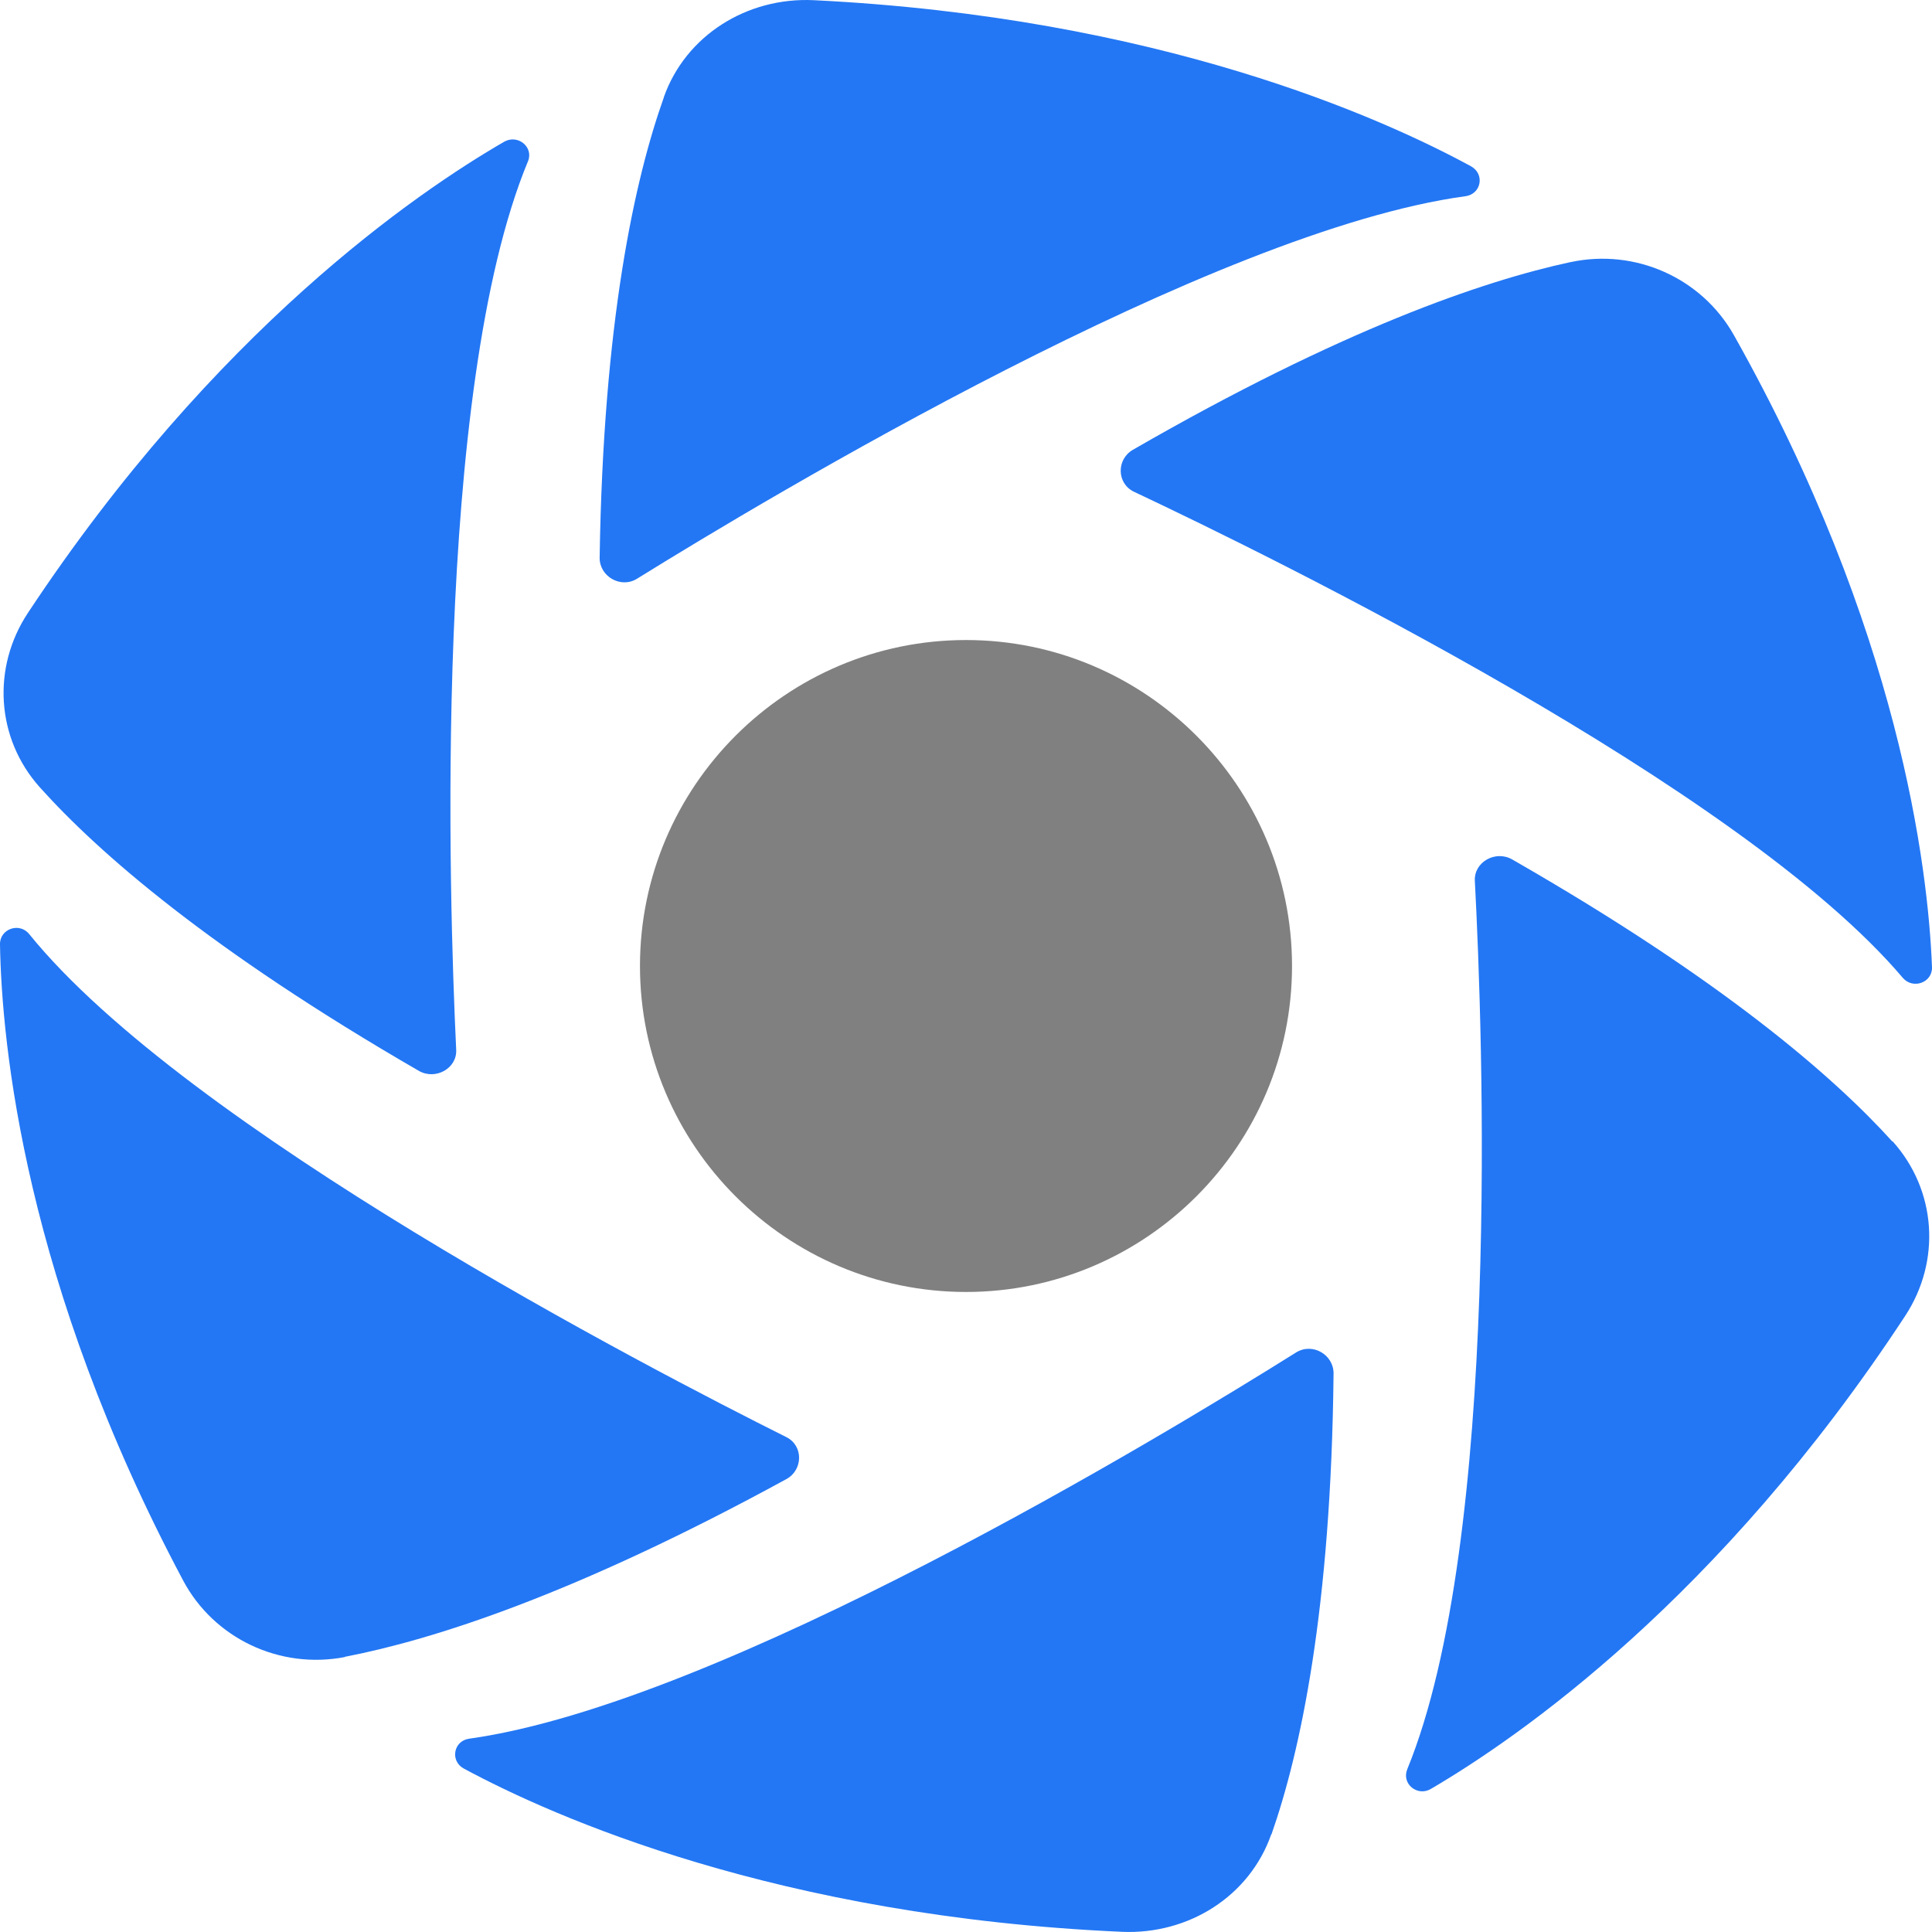
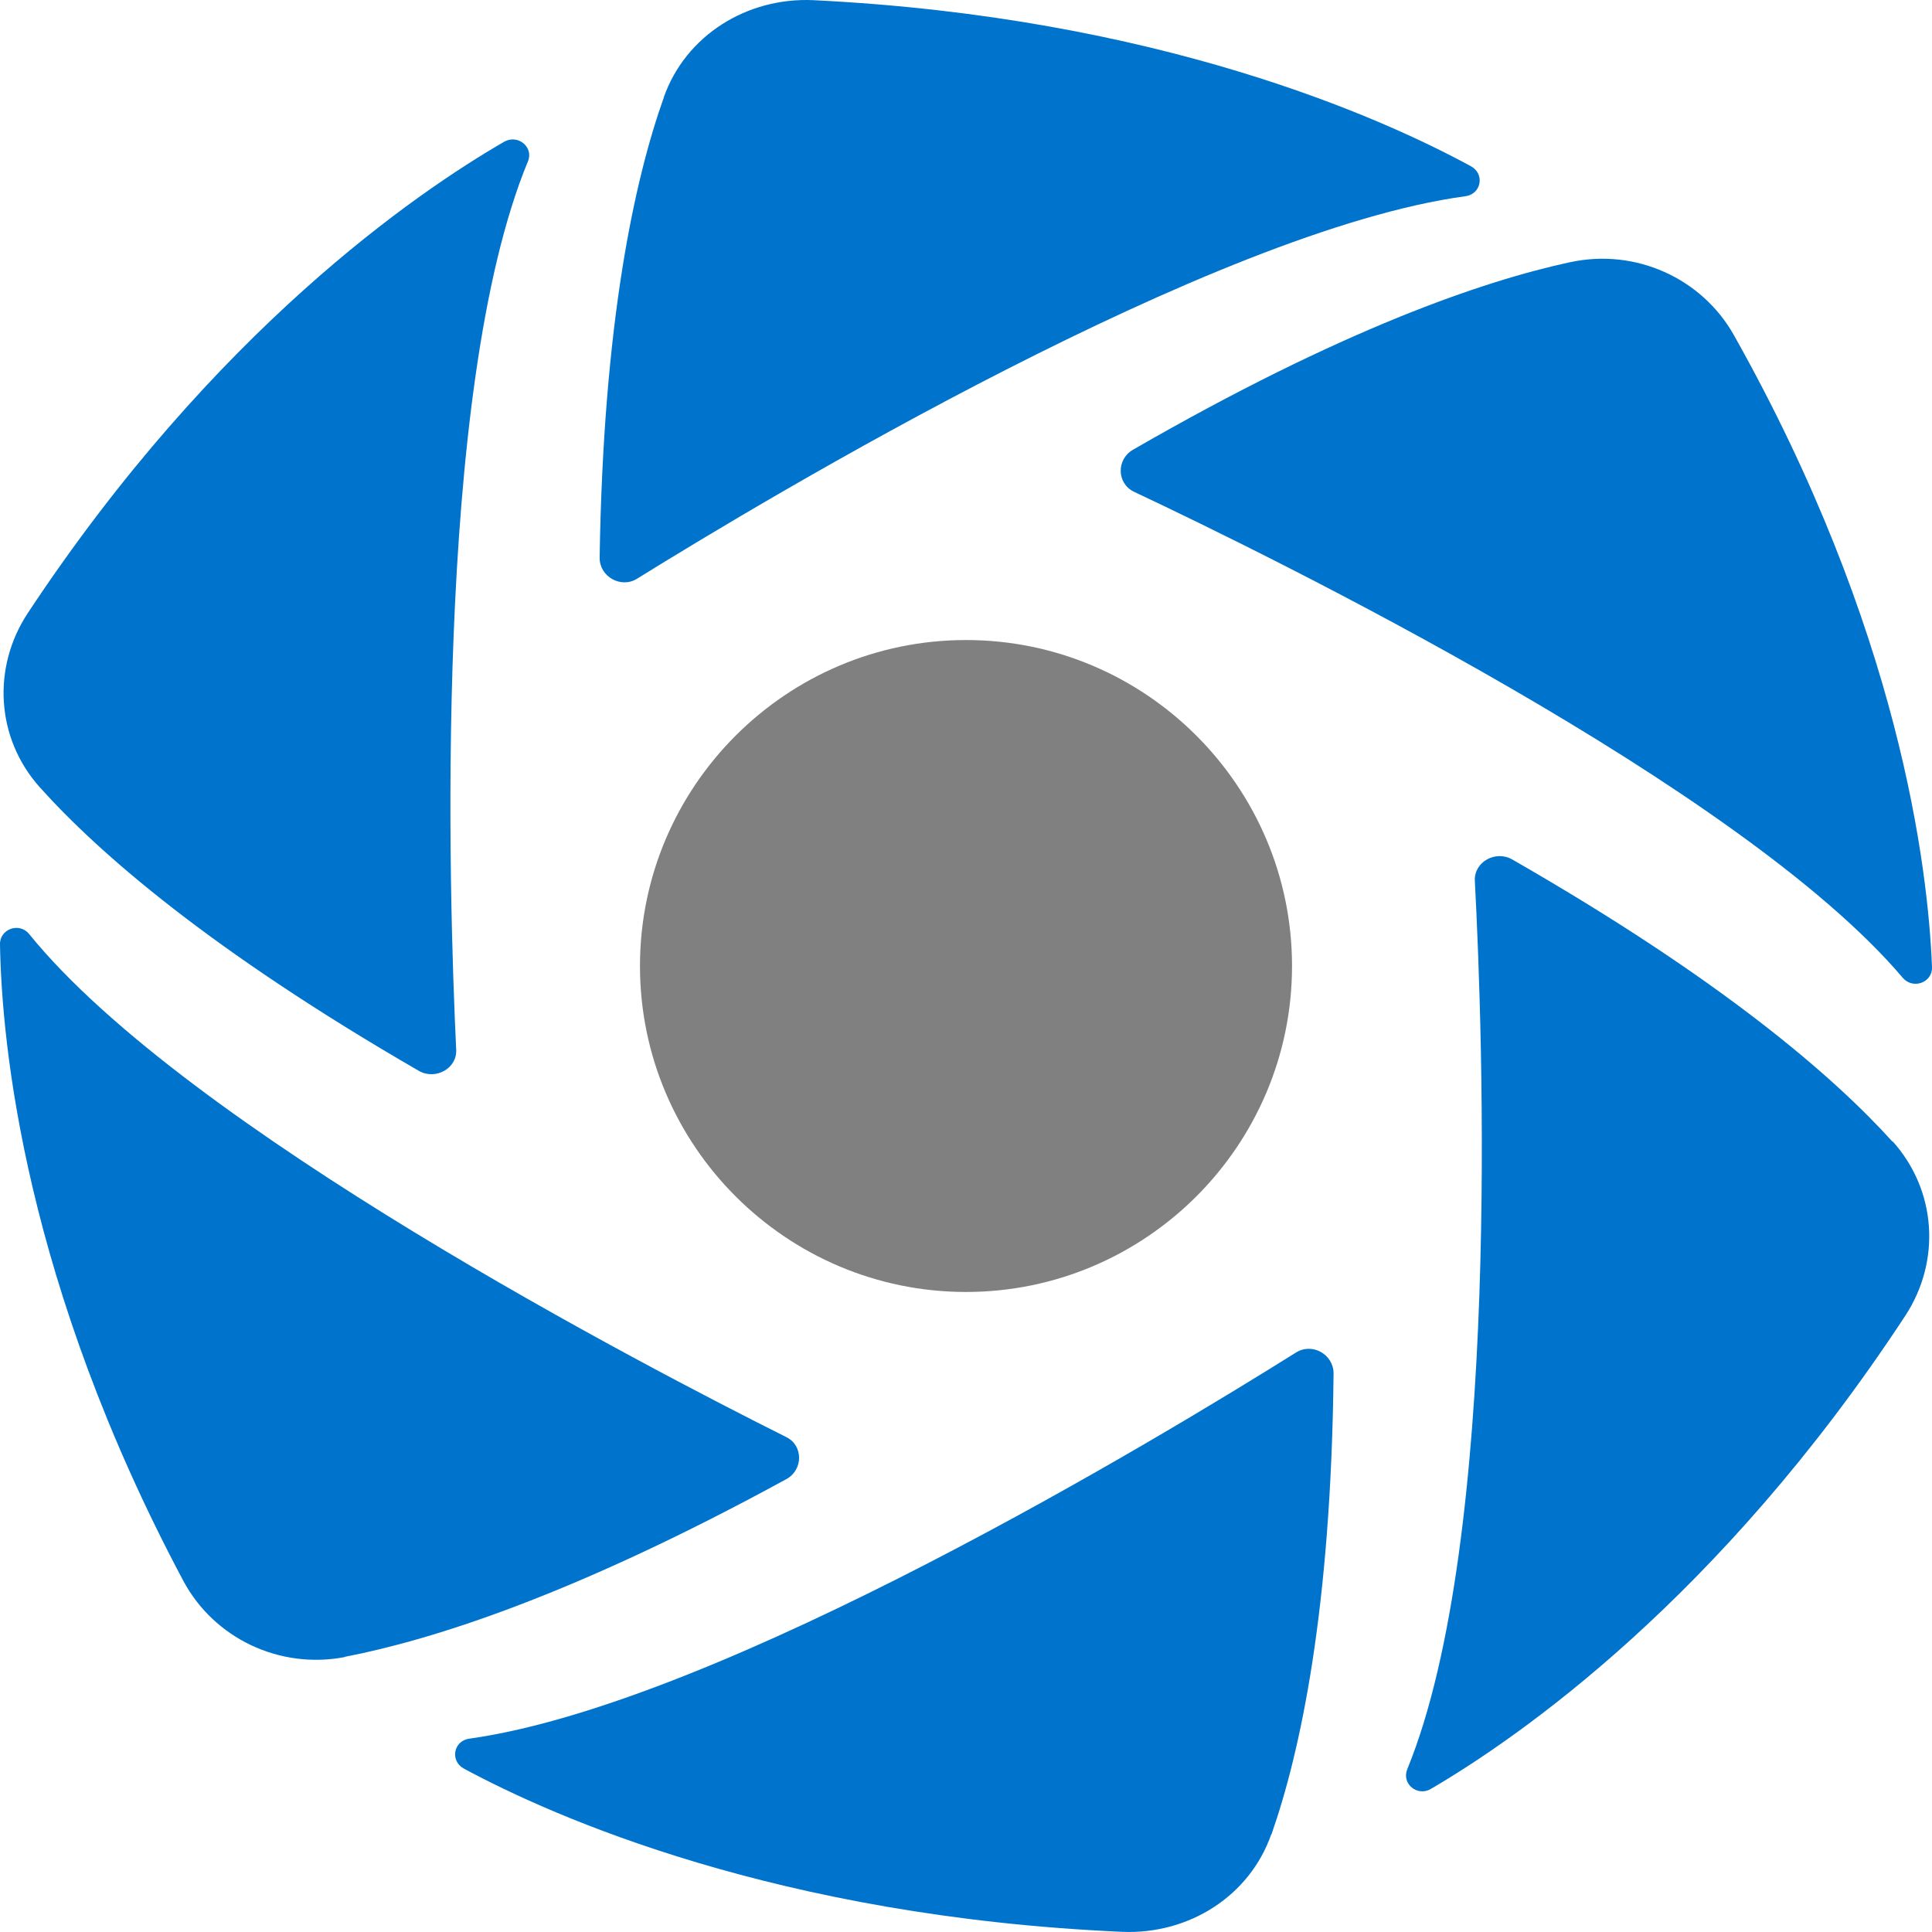
<svg xmlns="http://www.w3.org/2000/svg" width="32" height="32" viewBox="0 0 32 32" fill="none">
-   <path d="M10.996 1.611C10.512 2.97 9.992 5.326 9.932 9.237C9.928 9.549 10.284 9.753 10.552 9.585C12.736 8.23 20.096 3.818 24.272 3.25C24.536 3.214 24.596 2.882 24.364 2.754C22.888 1.951 19.184 0.283 13.476 0.003C12.368 -0.049 11.356 0.591 10.996 1.607V1.611Z" fill="#2377F4" />
-   <path d="M0.66 13.041C1.632 14.124 3.476 15.736 6.936 17.736C7.212 17.896 7.572 17.696 7.556 17.388C7.436 14.872 7.168 6.474 8.744 2.674C8.844 2.439 8.58 2.219 8.352 2.347C6.9 3.186 3.556 5.474 0.464 10.149C-0.136 11.053 -0.068 12.229 0.66 13.041Z" fill="#2377F4" />
-   <path d="M5.712 27.442C7.164 27.162 9.52 26.414 13.024 24.499C13.304 24.347 13.308 23.943 13.024 23.803C10.72 22.651 3.092 18.692 0.484 15.472C0.32 15.268 -0.008 15.388 0 15.644C0.028 17.292 0.408 21.247 3.036 26.183C3.544 27.134 4.628 27.654 5.712 27.446V27.442Z" fill="#2377F4" />
-   <path d="M21.06 30.382C21.536 29.022 22.048 26.662 22.088 22.747C22.088 22.435 21.736 22.231 21.464 22.403C19.288 23.767 11.948 28.214 7.772 28.798C7.508 28.834 7.452 29.17 7.684 29.294C9.168 30.094 12.88 31.745 18.584 31.997C19.692 32.045 20.7 31.402 21.056 30.382H21.06Z" fill="#2377F4" />
-   <path d="M31.344 18.908C30.368 17.828 28.516 16.224 25.048 14.236C24.772 14.076 24.412 14.277 24.428 14.588C24.56 17.1 24.868 25.498 23.308 29.306C23.212 29.546 23.476 29.762 23.7 29.63C25.148 28.782 28.48 26.482 31.556 21.795C32.152 20.887 32.076 19.715 31.348 18.904L31.344 18.908Z" fill="#2377F4" />
-   <path d="M26.008 4.342C24.564 4.654 22.224 5.454 18.764 7.45C18.488 7.61 18.496 8.01 18.784 8.146C21.116 9.245 28.836 13.033 31.516 16.196C31.684 16.392 32.008 16.276 32 16.02C31.936 14.377 31.464 10.429 28.716 5.546C28.184 4.606 27.088 4.11 26.012 4.342H26.008Z" fill="#2377F4" />
+   <path d="M10.996 1.611C10.512 2.97 9.992 5.326 9.932 9.237C9.928 9.549 10.284 9.753 10.552 9.585C12.736 8.23 20.096 3.818 24.272 3.25C24.536 3.214 24.596 2.882 24.364 2.754C22.888 1.951 19.184 0.283 13.476 0.003C12.368 -0.049 11.356 0.591 10.996 1.607V1.611Z" fill="#0074cc" />
+   <path d="M0.66 13.041C1.632 14.124 3.476 15.736 6.936 17.736C7.212 17.896 7.572 17.696 7.556 17.388C7.436 14.872 7.168 6.474 8.744 2.674C8.844 2.439 8.58 2.219 8.352 2.347C6.9 3.186 3.556 5.474 0.464 10.149C-0.136 11.053 -0.068 12.229 0.66 13.041Z" fill="#0074cc" />
+   <path d="M5.712 27.442C7.164 27.162 9.52 26.414 13.024 24.499C13.304 24.347 13.308 23.943 13.024 23.803C10.72 22.651 3.092 18.692 0.484 15.472C0.32 15.268 -0.008 15.388 0 15.644C0.028 17.292 0.408 21.247 3.036 26.183C3.544 27.134 4.628 27.654 5.712 27.446V27.442Z" fill="#0074cc" />
+   <path d="M21.06 30.382C21.536 29.022 22.048 26.662 22.088 22.747C22.088 22.435 21.736 22.231 21.464 22.403C19.288 23.767 11.948 28.214 7.772 28.798C7.508 28.834 7.452 29.17 7.684 29.294C9.168 30.094 12.88 31.745 18.584 31.997C19.692 32.045 20.7 31.402 21.056 30.382H21.06Z" fill="#0074cc" />
+   <path d="M31.344 18.908C30.368 17.828 28.516 16.224 25.048 14.236C24.772 14.076 24.412 14.277 24.428 14.588C24.56 17.1 24.868 25.498 23.308 29.306C23.212 29.546 23.476 29.762 23.7 29.63C25.148 28.782 28.48 26.482 31.556 21.795C32.152 20.887 32.076 19.715 31.348 18.904L31.344 18.908Z" fill="#0074cc" />
+   <path d="M26.008 4.342C24.564 4.654 22.224 5.454 18.764 7.45C18.488 7.61 18.496 8.01 18.784 8.146C21.116 9.245 28.836 13.033 31.516 16.196C31.684 16.392 32.008 16.276 32 16.02C31.936 14.377 31.464 10.429 28.716 5.546C28.184 4.606 27.088 4.11 26.012 4.342H26.008Z" fill="#0074cc" />
  <path d="M16 21.399C13.024 21.399 10.6 18.976 10.6 16C10.6 13.025 13.024 10.601 16 10.601C18.976 10.601 21.4 13.025 21.4 16C21.4 18.976 18.976 21.399 16 21.399Z" fill="#808080" />
</svg>
